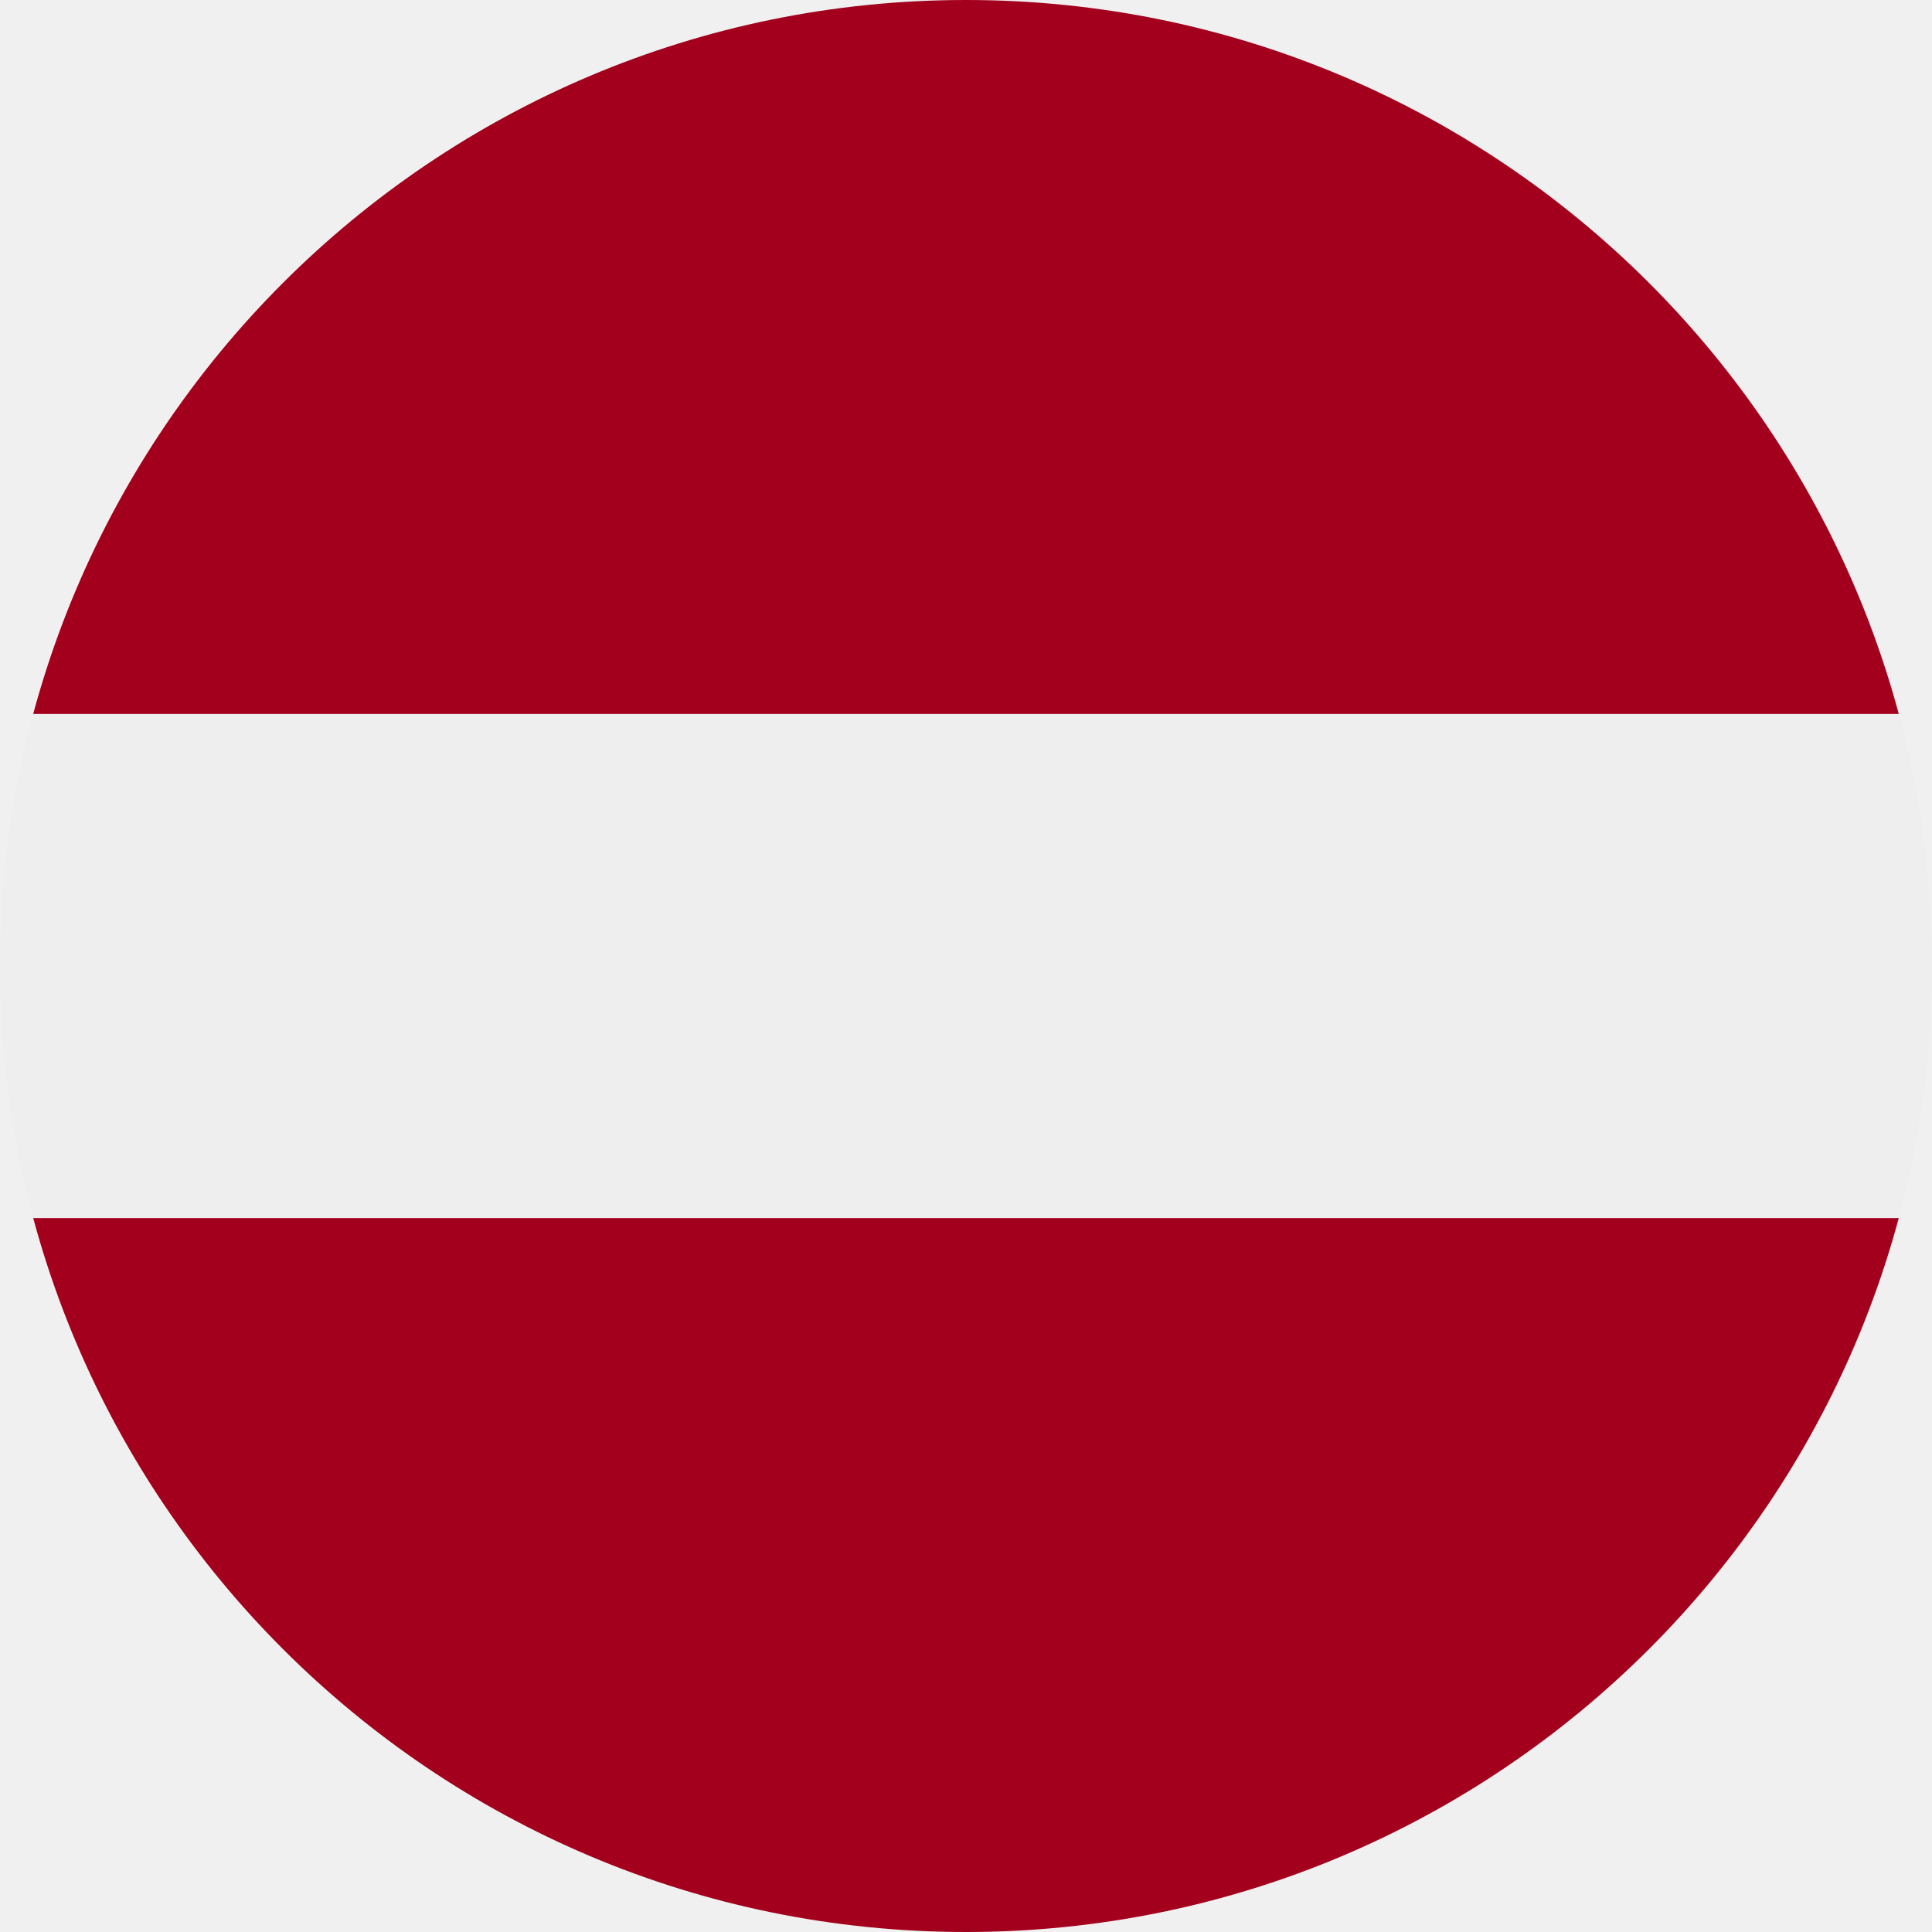
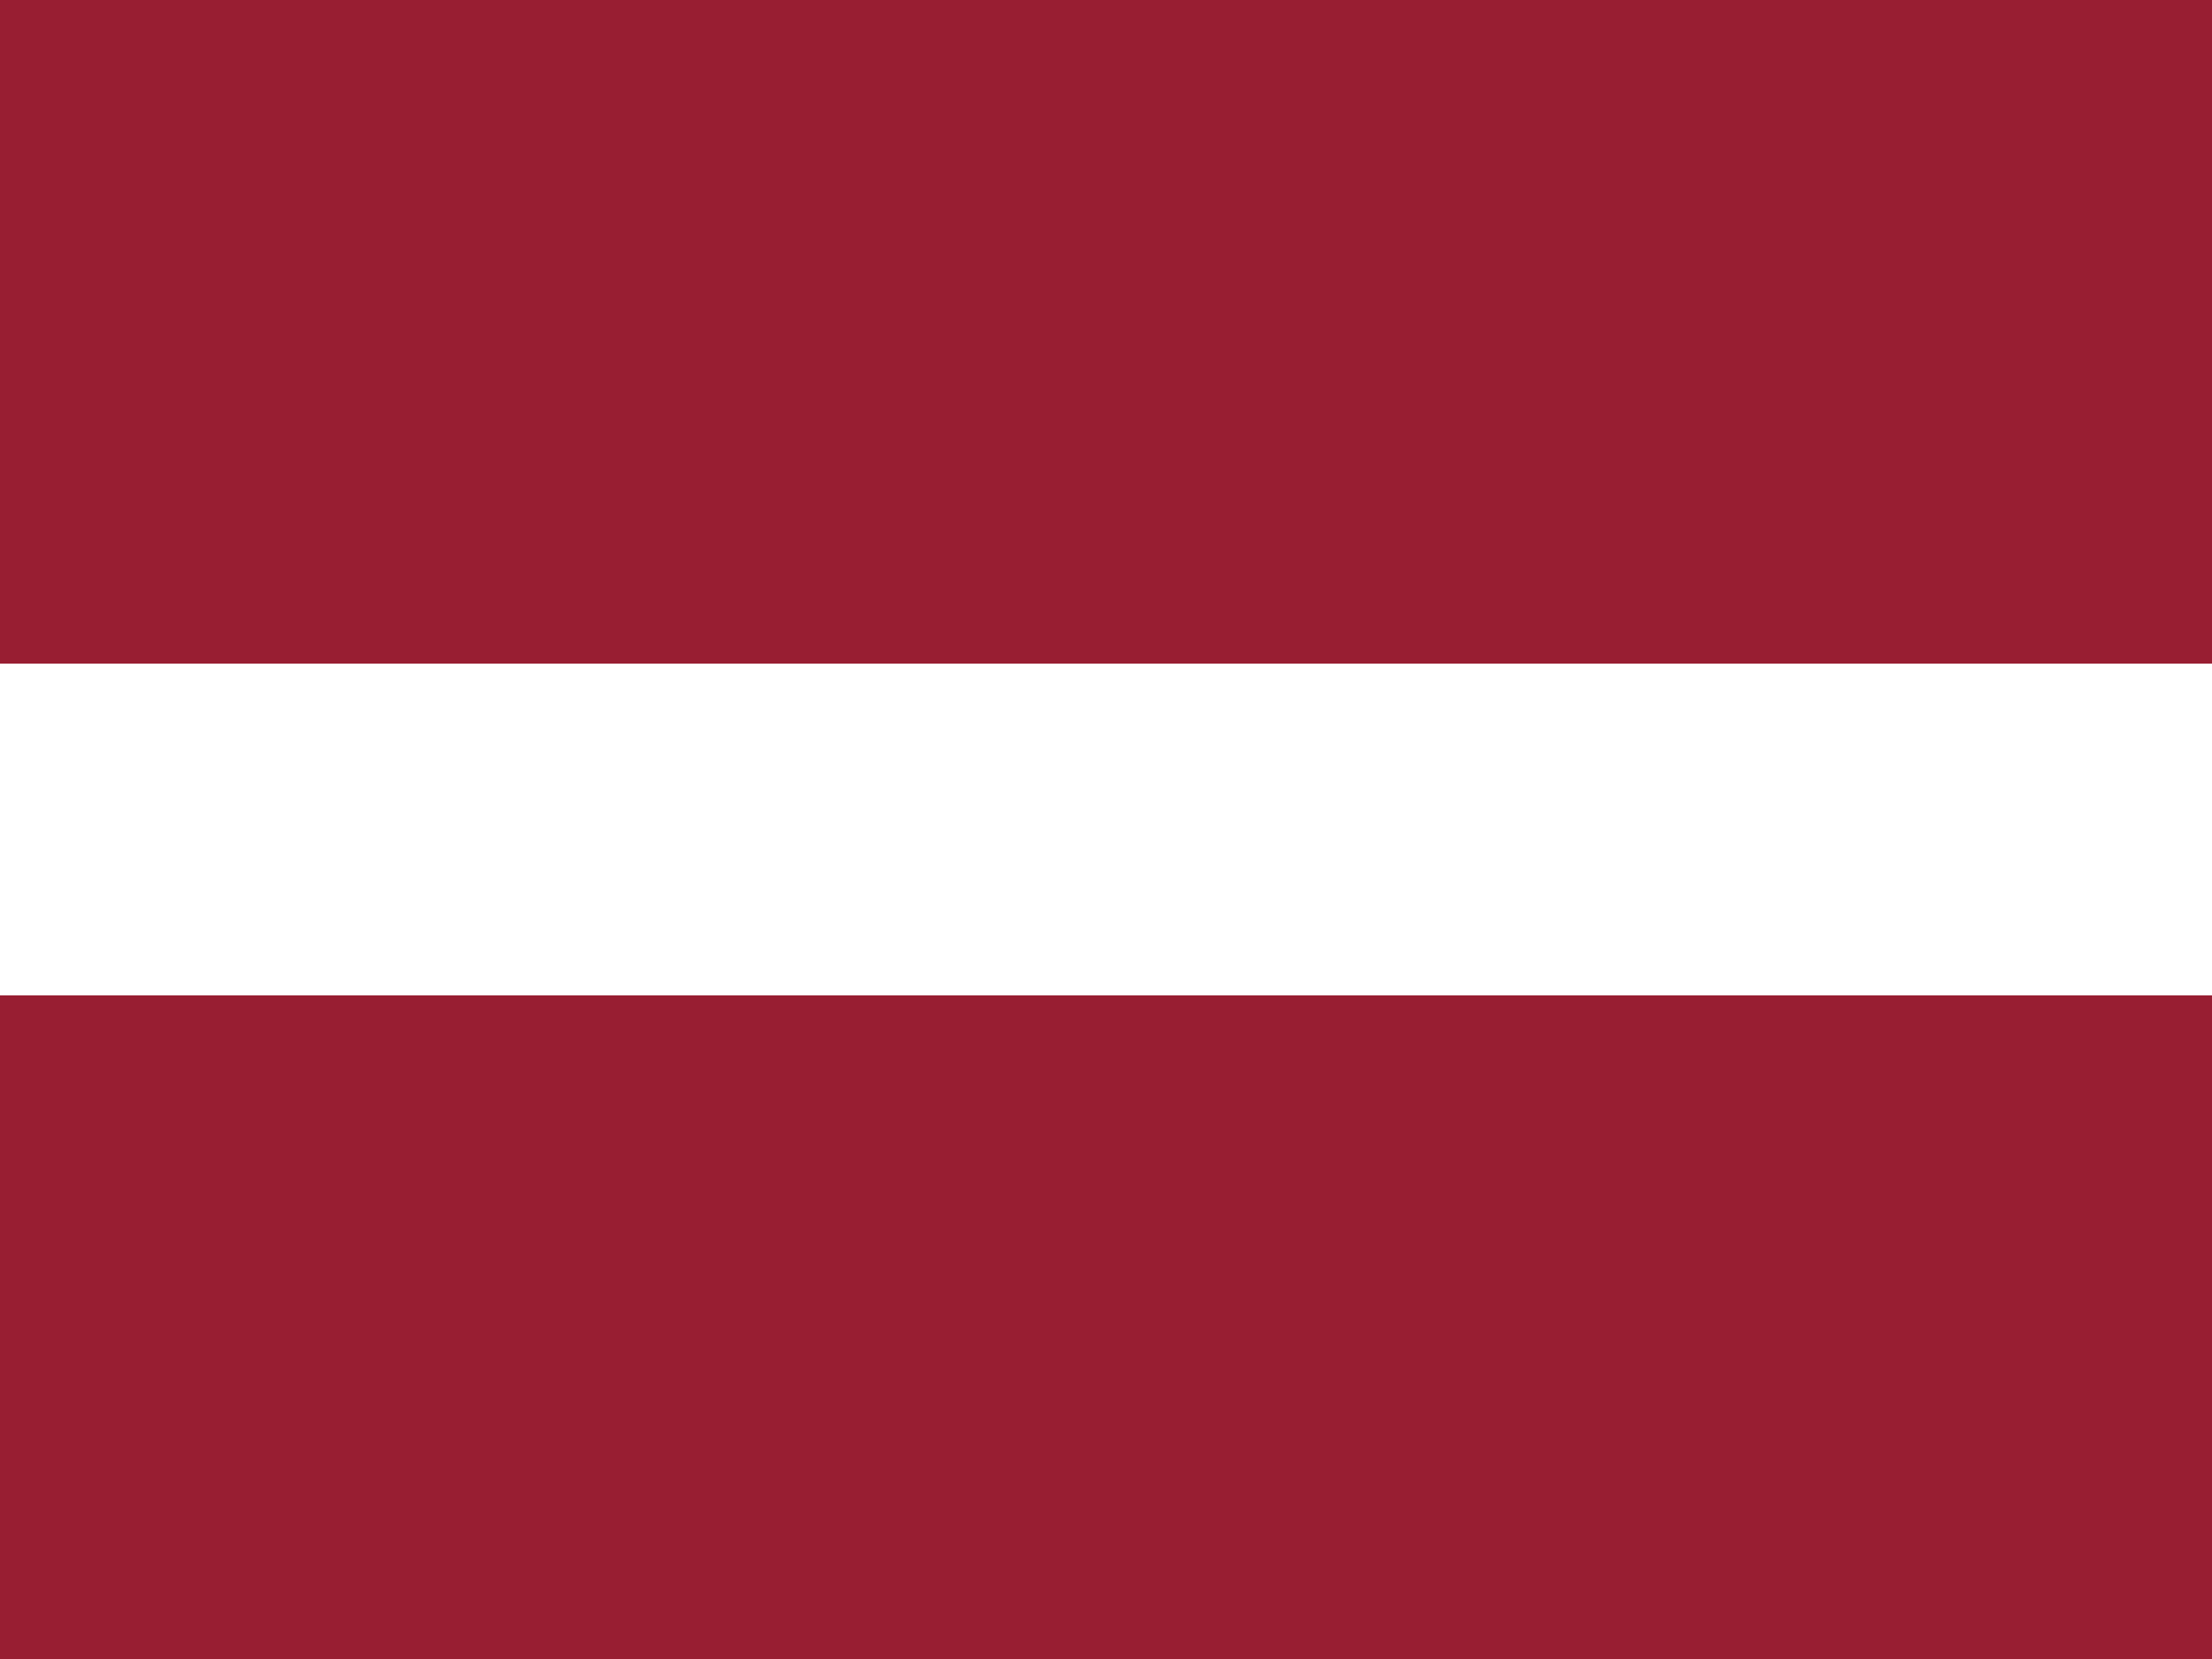
- <svg xmlns="http://www.w3.org/2000/svg" width="512" height="512" viewBox="0 0 512 512">
-   <mask id="a">
-     <circle cx="256" cy="256" r="256" fill="#fff" />
-   </mask>
-   <g mask="url(#a)">
-     <path fill="#a2001d" d="M0 0h512v189.2l-38.5 70 38.5 63.6V512H0V322.8l39.4-63L0 189.1z" />
-     <path fill="#eee" d="M0 189.2h512v133.6H0z" />
+ <svg xmlns="http://www.w3.org/2000/svg" id="flag-icons-lv" viewBox="0 0 640 480">
+   <g fill-rule="evenodd">
+     <path fill="#fff" d="M0 0h640v480H0z" />
+     <path fill="#981e32" d="M0 0h640v192H0zm0 288h640v192H0z" />
  </g>
</svg>
